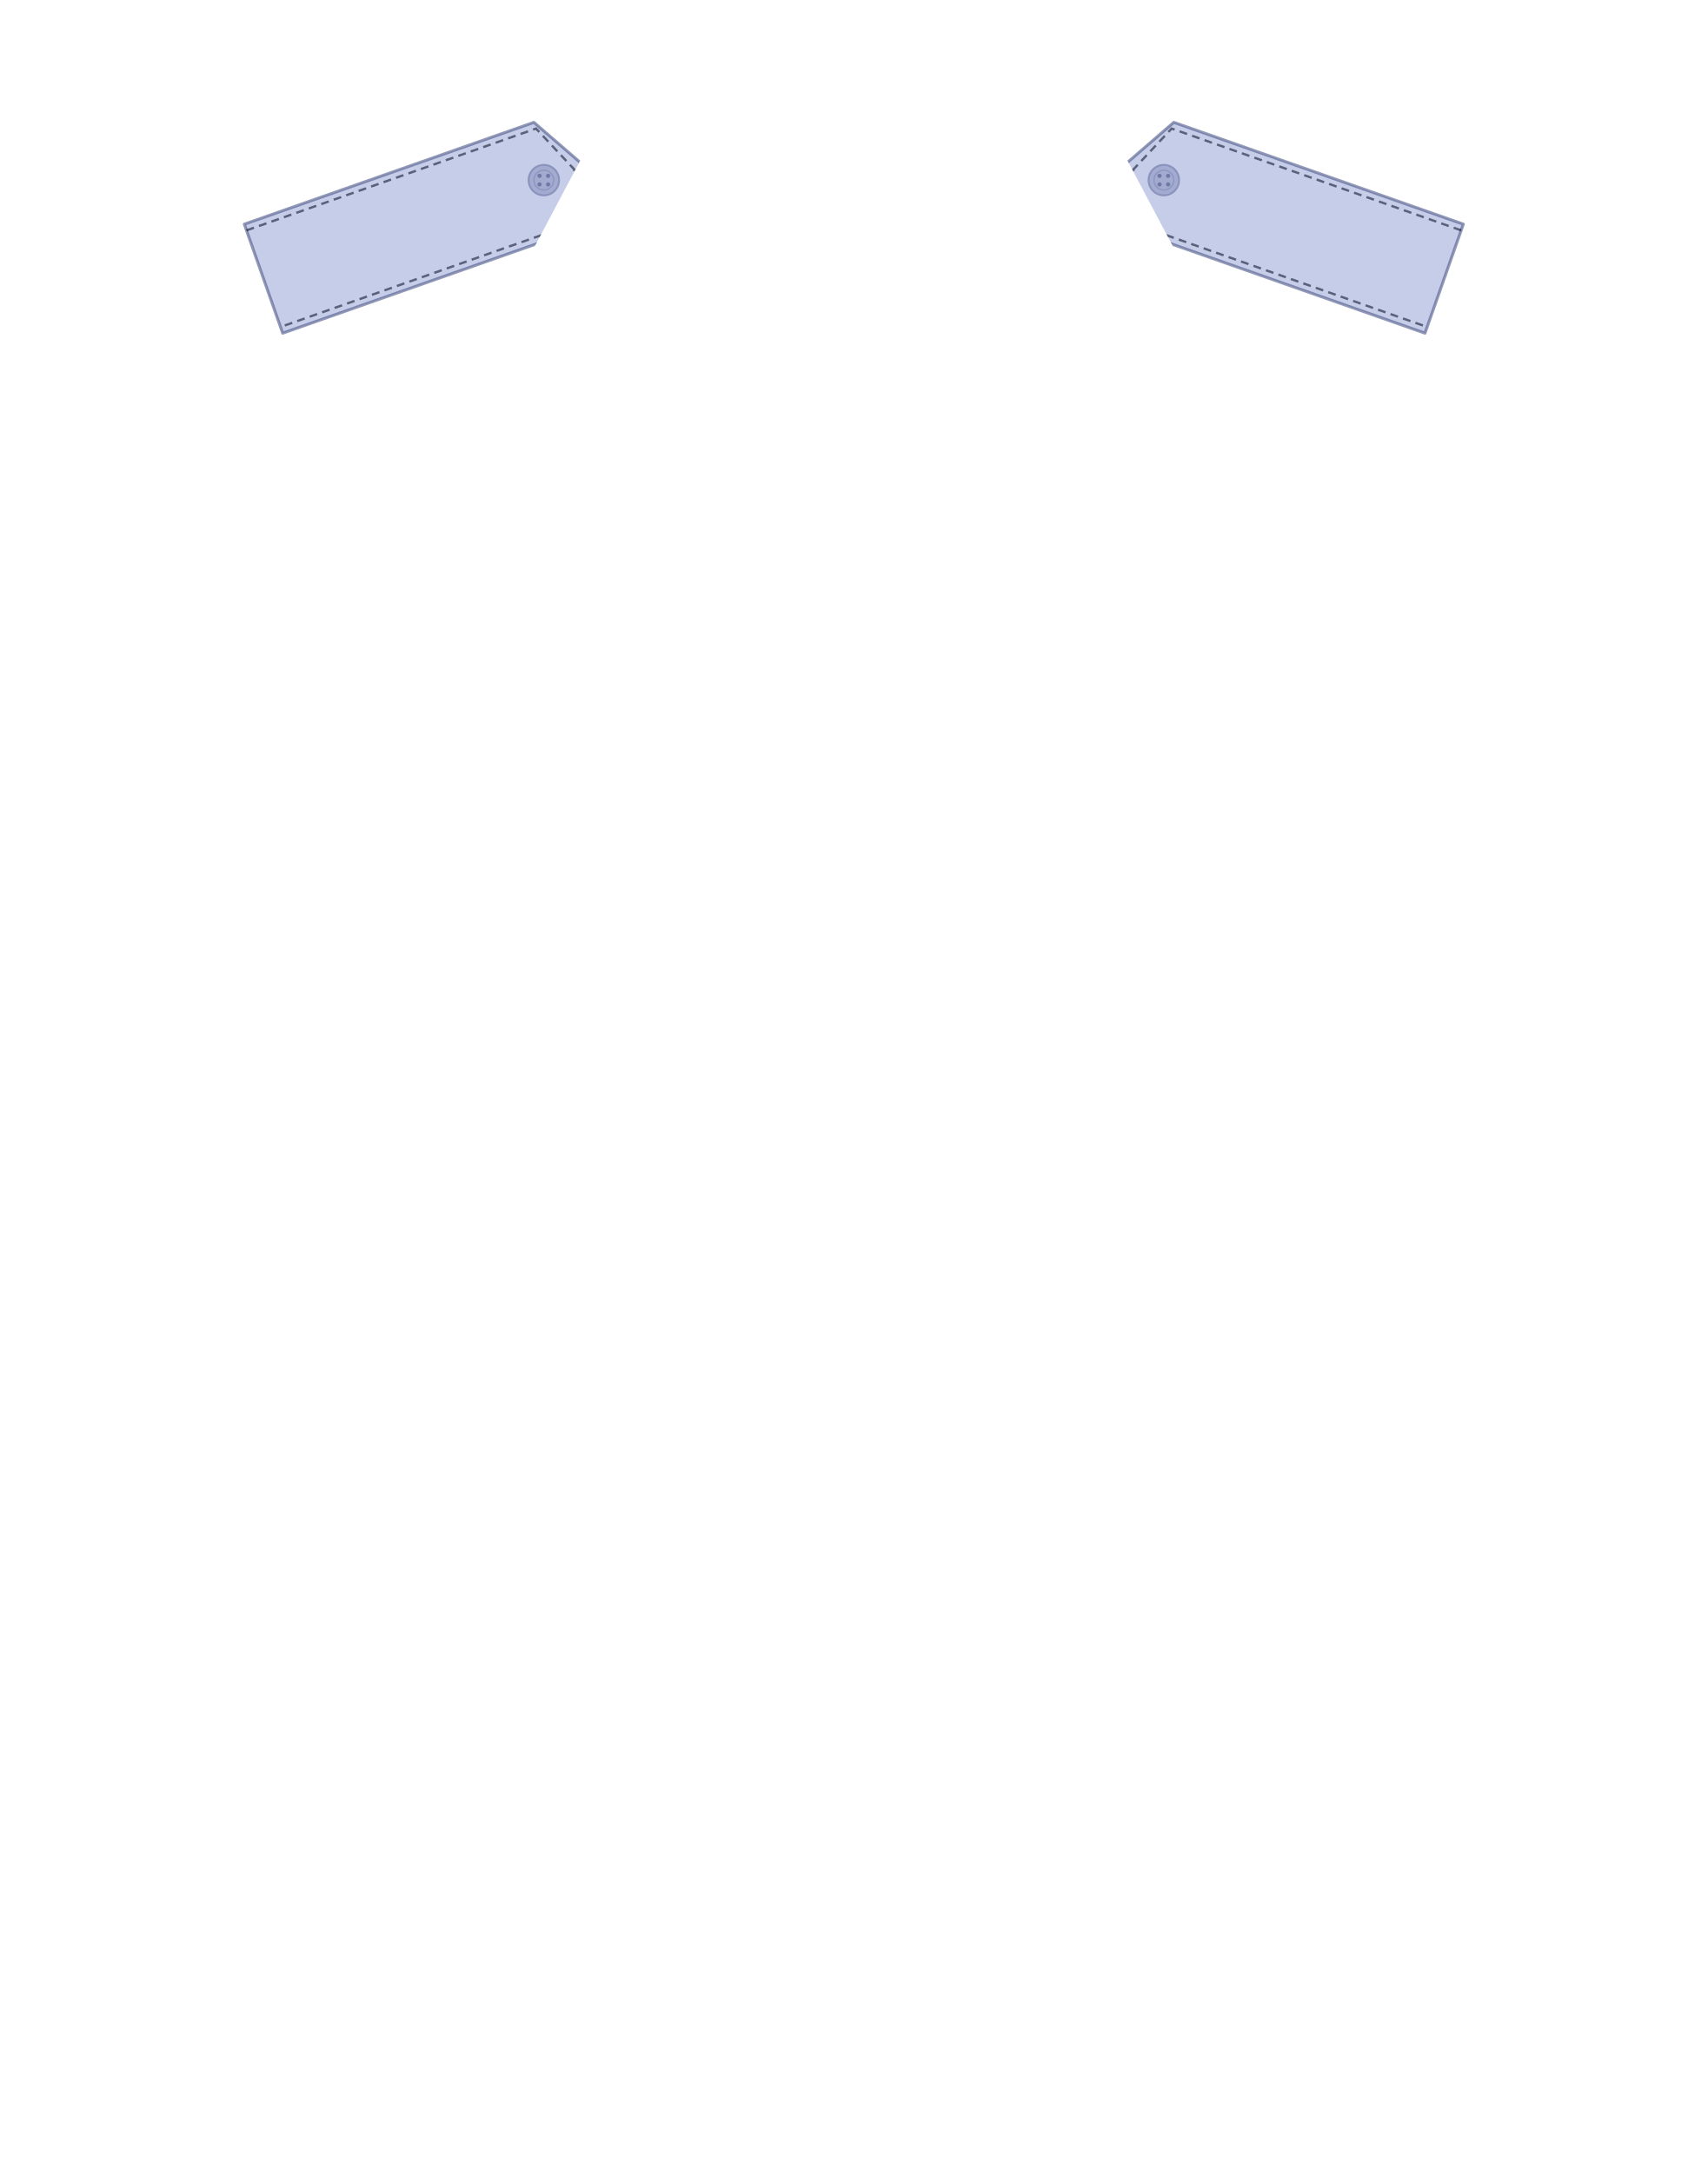
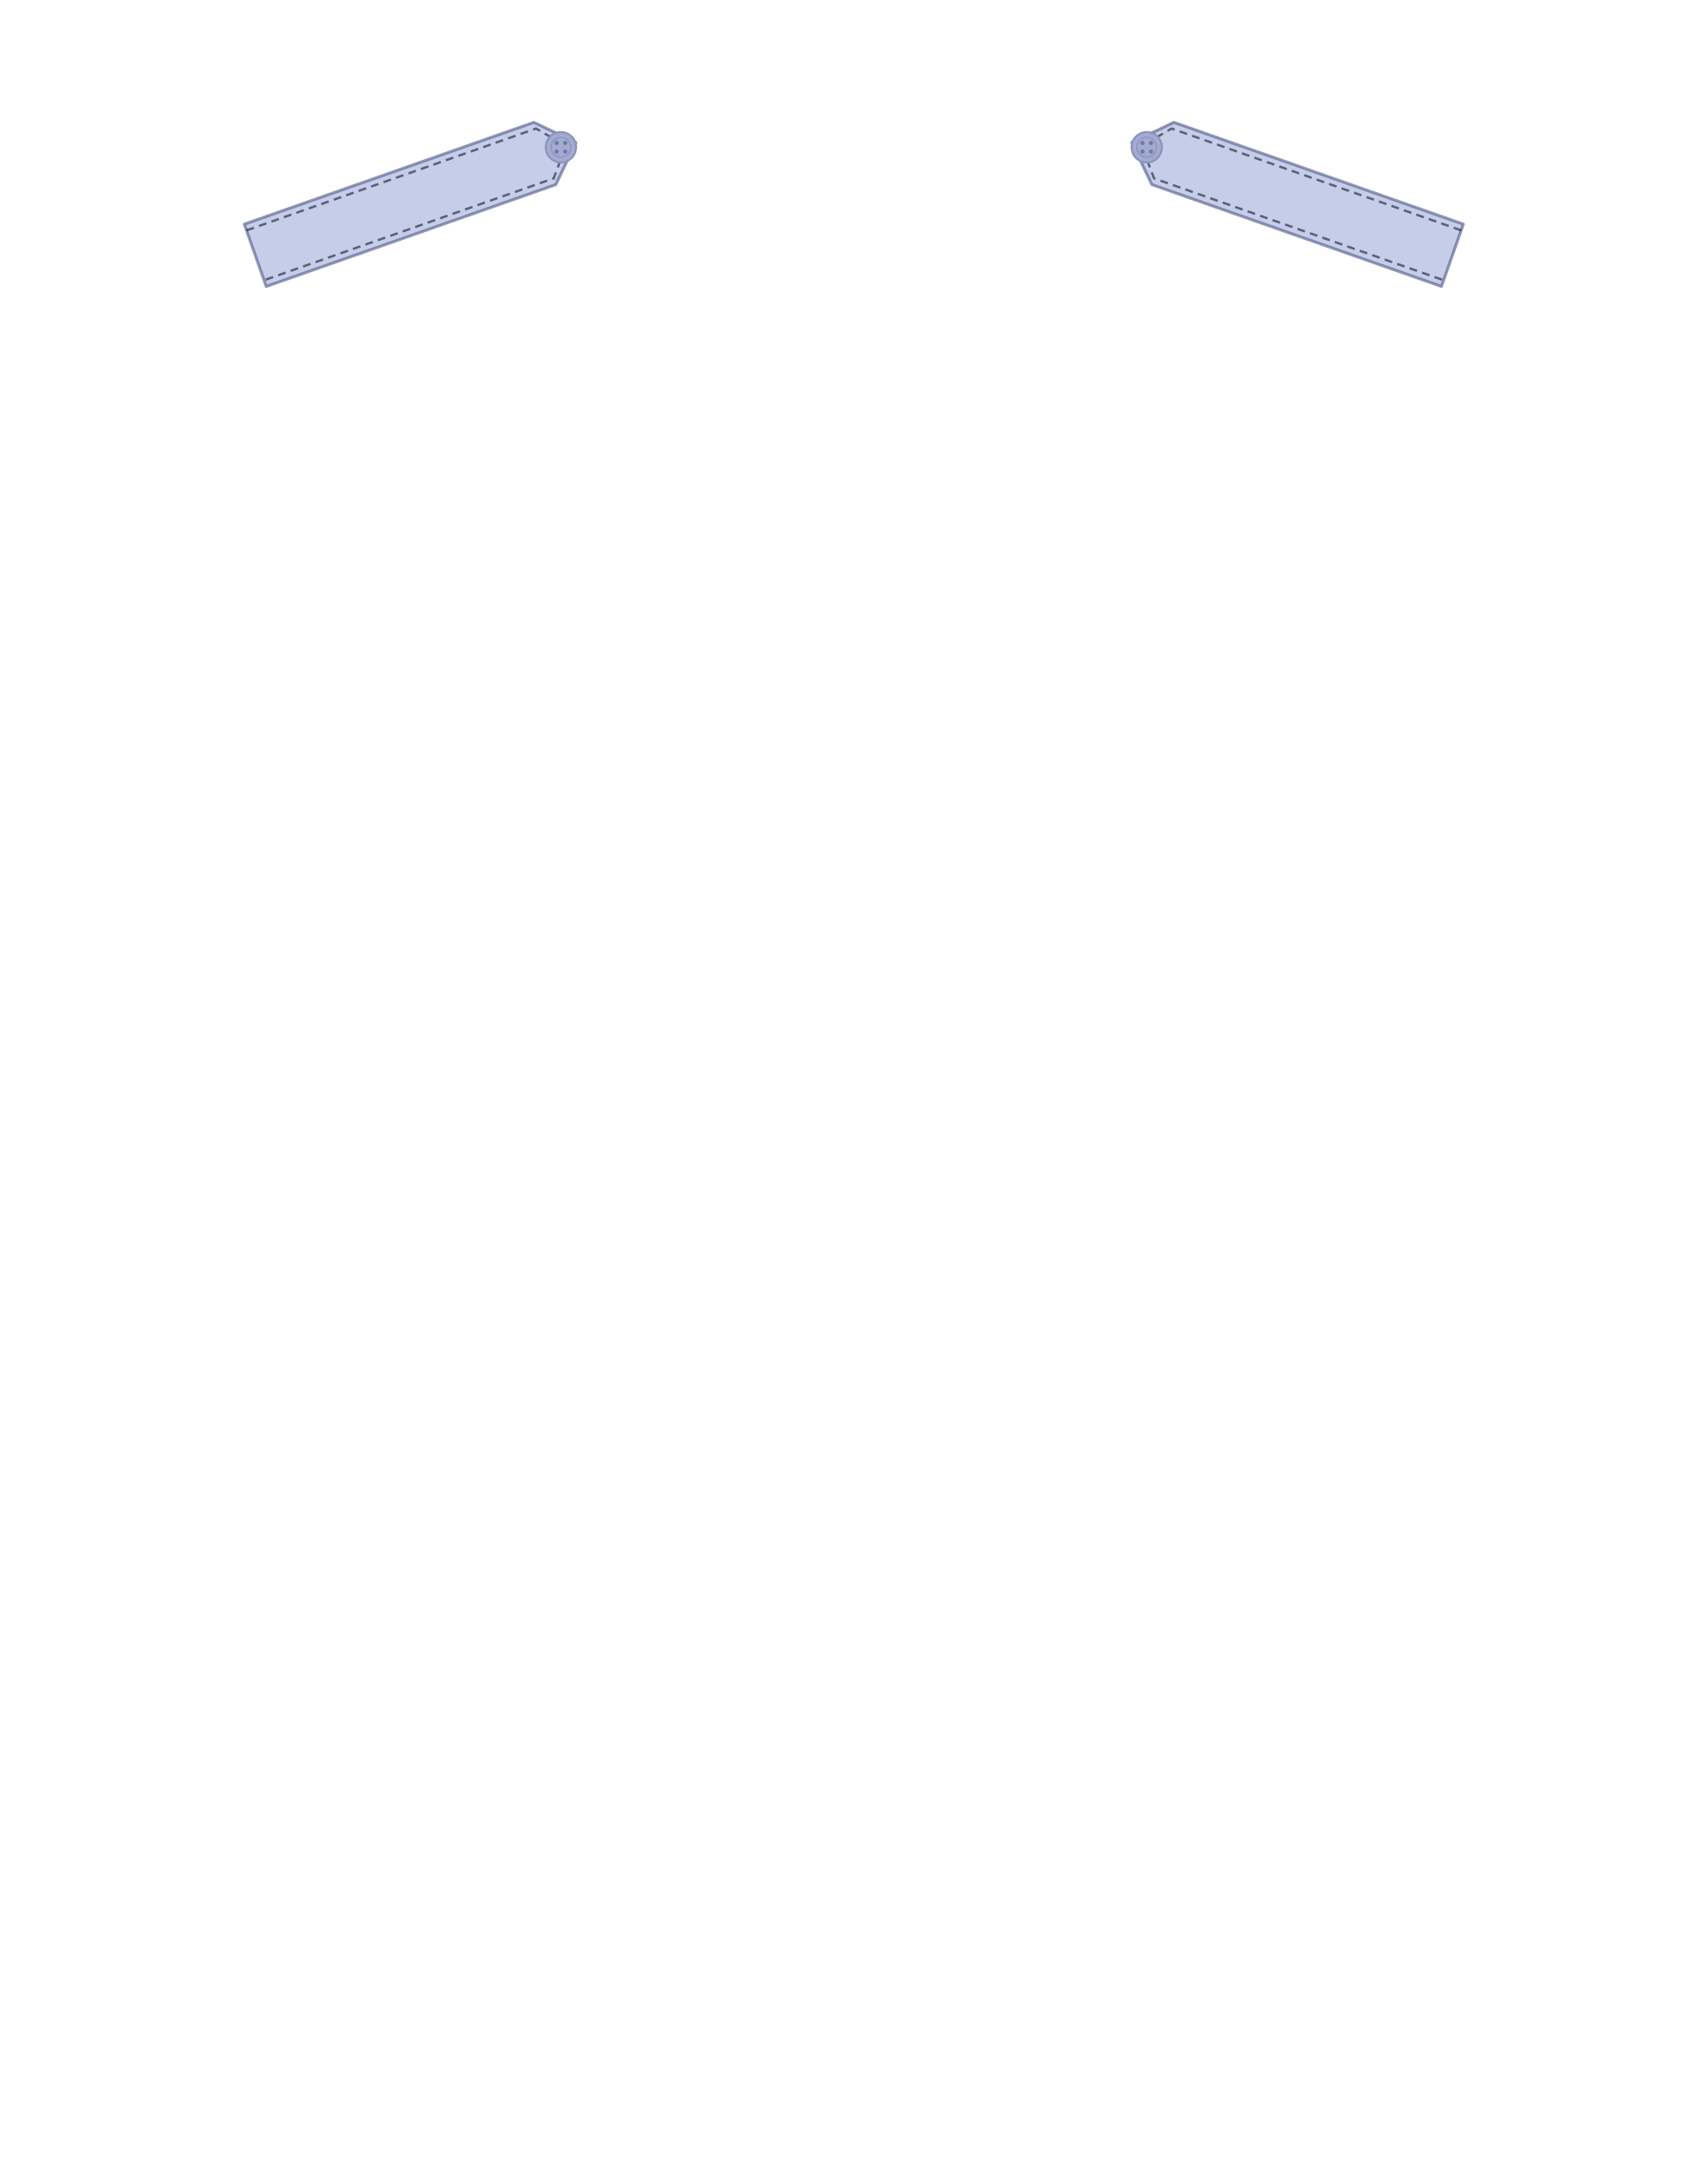
<svg xmlns="http://www.w3.org/2000/svg" width="25.863in" height="32.911in" viewBox="0 0 2586.26 3291.06" data-asset-id="garment-blues-class-b-shirt-male-long-epaulet-plain" data-source="original" data-units="0.01in">
  <defs>
    <linearGradient id="garment-blues-class-b-shirt-male-long-epaulet-plain__coatShade" gradientUnits="userSpaceOnUse" x1="-12" y1="0" x2="12" y2="0">
      <stop offset="0" stop-color="#000" stop-opacity=".30" />
      <stop offset=".12" stop-color="#000" stop-opacity=".08" />
      <stop offset=".3" stop-color="#000" stop-opacity="0" />
      <stop offset=".7" stop-color="#000" stop-opacity="0" />
      <stop offset=".88" stop-color="#000" stop-opacity=".08" />
      <stop offset="1" stop-color="#000" stop-opacity=".30" />
    </linearGradient>
    <linearGradient id="garment-blues-class-b-shirt-male-long-epaulet-plain__topLight" x1="0" y1="0" x2="0" y2="1">
      <stop offset="0" stop-color="#fff" stop-opacity=".10" />
      <stop offset="1" stop-color="#fff" stop-opacity="0" />
    </linearGradient>
    <radialGradient id="garment-blues-class-b-shirt-male-long-epaulet-plain__btn" cx=".4" cy=".35" r=".8">
      <stop offset="0" stop-color="#ffffff" />
      <stop offset=".6" stop-color="#cfd3da" />
      <stop offset="1" stop-color="#8d939e" />
    </radialGradient>
    <linearGradient id="garment-blues-class-b-shirt-male-long-epaulet-plain__plate" x1="0" y1="0" x2="0" y2="1">
      <stop offset="0" stop-color="#e4e6ea" />
      <stop offset="1" stop-color="#a9aeb8" />
    </linearGradient>
  </defs>
  <g id="garment-blues-class-b-shirt-male-long-epaulet-plain__art" transform="translate(1293.130 10.000) scale(100)">
    <defs>
      <clipPath id="garment-blues-class-b-shirt-male-long-epaulet-plain__epaulet-plain-clip">
        <path d="M-13.931,-1.100h27.863v34.911h-27.863ZM3.000,0.173L5.538,4.962L2.712,5.279L0.087,6.519ZM-3.000,0.173L-5.538,4.962L-2.712,5.279L-0.087,6.519Z" clip-rule="evenodd" />
      </clipPath>
    </defs>
    <g clip-path="url(#garment-blues-class-b-shirt-male-long-epaulet-plain__epaulet-plain-clip)">
      <g id="garment-blues-class-b-shirt-male-long-epaulet-plain__epaulet-plain-right">
-         <path id="garment-blues-class-b-shirt-male-long-epaulet-plain__epaulet-plain-right-body" d="M-9.231,3.295L-4.846,1.753L-4.084,2.412L-4.266,3.403L-8.650,4.946Z" fill="#c6cde8" stroke="#4a5688" stroke-opacity=".6" stroke-width=".045" stroke-linejoin="round" />
-         <path d="M-9.198,3.389L-4.813,1.847L-4.235,2.465L-4.299,3.309L-8.683,4.852" fill="none" stroke="#000a22" stroke-opacity=".55" stroke-width=".035" stroke-dasharray=".12 .08" />
+         <path id="garment-blues-class-b-shirt-male-long-epaulet-plain__epaulet-plain-right-body" d="M-9.231,3.295L-4.846,1.753L-4.209,2.058L-4.514,2.696L-8.899,4.238Z" fill="#c6cde8" stroke="#4a5688" stroke-opacity=".6" stroke-width=".045" stroke-linejoin="round" />
+         <path d="M-9.198,3.389L-4.813,1.847L-4.360,2.111L-4.547,2.602L-8.932,4.144" fill="none" stroke="#000a22" stroke-opacity=".55" stroke-width=".035" stroke-dasharray=".12 .08" />
        <g id="garment-blues-class-b-shirt-male-long-epaulet-plain__epaulet-plain-right-button">
-           <circle cx="-4.695" cy="2.628" r=".23" fill="#a3abd0" stroke="#8b94bd" stroke-width=".03" />
-           <circle cx="-4.695" cy="2.628" r=".15" fill="none" stroke="#8f98c2" stroke-width=".022" />
-           <circle cx="-4.760" cy="2.563" r=".032" fill="#6f79a6" />
-           <circle cx="-4.630" cy="2.563" r=".032" fill="#6f79a6" />
-           <circle cx="-4.760" cy="2.693" r=".032" fill="#6f79a6" />
-           <circle cx="-4.630" cy="2.693" r=".032" fill="#6f79a6" />
+           <circle cx="-4.436" cy="2.130" r=".23" fill="#a3abd0" stroke="#8b94bd" stroke-width=".03" />
+           <circle cx="-4.436" cy="2.130" r=".15" fill="none" stroke="#8f98c2" stroke-width=".022" />
+           <circle cx="-4.501" cy="2.065" r=".032" fill="#6f79a6" />
+           <circle cx="-4.371" cy="2.065" r=".032" fill="#6f79a6" />
+           <circle cx="-4.501" cy="2.195" r=".032" fill="#6f79a6" />
+           <circle cx="-4.371" cy="2.195" r=".032" fill="#6f79a6" />
        </g>
      </g>
      <g id="garment-blues-class-b-shirt-male-long-epaulet-plain__epaulet-plain-left">
-         <path id="garment-blues-class-b-shirt-male-long-epaulet-plain__epaulet-plain-left-body" d="M9.231,3.295L4.846,1.753L4.084,2.412L4.266,3.403L8.650,4.946Z" fill="#c6cde8" stroke="#4a5688" stroke-opacity=".6" stroke-width=".045" stroke-linejoin="round" />
-         <path d="M9.198,3.389L4.813,1.847L4.235,2.465L4.299,3.309L8.683,4.852" fill="none" stroke="#000a22" stroke-opacity=".55" stroke-width=".035" stroke-dasharray=".12 .08" />
+         <path id="garment-blues-class-b-shirt-male-long-epaulet-plain__epaulet-plain-left-body" d="M9.231,3.295L4.846,1.753L4.209,2.058L4.514,2.696L8.899,4.238Z" fill="#c6cde8" stroke="#4a5688" stroke-opacity=".6" stroke-width=".045" stroke-linejoin="round" />
+         <path d="M9.198,3.389L4.813,1.847L4.360,2.111L4.547,2.602L8.932,4.144" fill="none" stroke="#000a22" stroke-opacity=".55" stroke-width=".035" stroke-dasharray=".12 .08" />
        <g id="garment-blues-class-b-shirt-male-long-epaulet-plain__epaulet-plain-left-button">
-           <circle cx="4.695" cy="2.628" r=".23" fill="#a3abd0" stroke="#8b94bd" stroke-width=".03" />
-           <circle cx="4.695" cy="2.628" r=".15" fill="none" stroke="#8f98c2" stroke-width=".022" />
-           <circle cx="4.630" cy="2.563" r=".032" fill="#6f79a6" />
-           <circle cx="4.760" cy="2.563" r=".032" fill="#6f79a6" />
-           <circle cx="4.630" cy="2.693" r=".032" fill="#6f79a6" />
-           <circle cx="4.760" cy="2.693" r=".032" fill="#6f79a6" />
+           <circle cx="4.436" cy="2.130" r=".23" fill="#a3abd0" stroke="#8b94bd" stroke-width=".03" />
+           <circle cx="4.436" cy="2.130" r=".15" fill="none" stroke="#8f98c2" stroke-width=".022" />
+           <circle cx="4.371" cy="2.065" r=".032" fill="#6f79a6" />
+           <circle cx="4.501" cy="2.065" r=".032" fill="#6f79a6" />
+           <circle cx="4.371" cy="2.195" r=".032" fill="#6f79a6" />
+           <circle cx="4.501" cy="2.195" r=".032" fill="#6f79a6" />
        </g>
      </g>
    </g>
  </g>
</svg>
